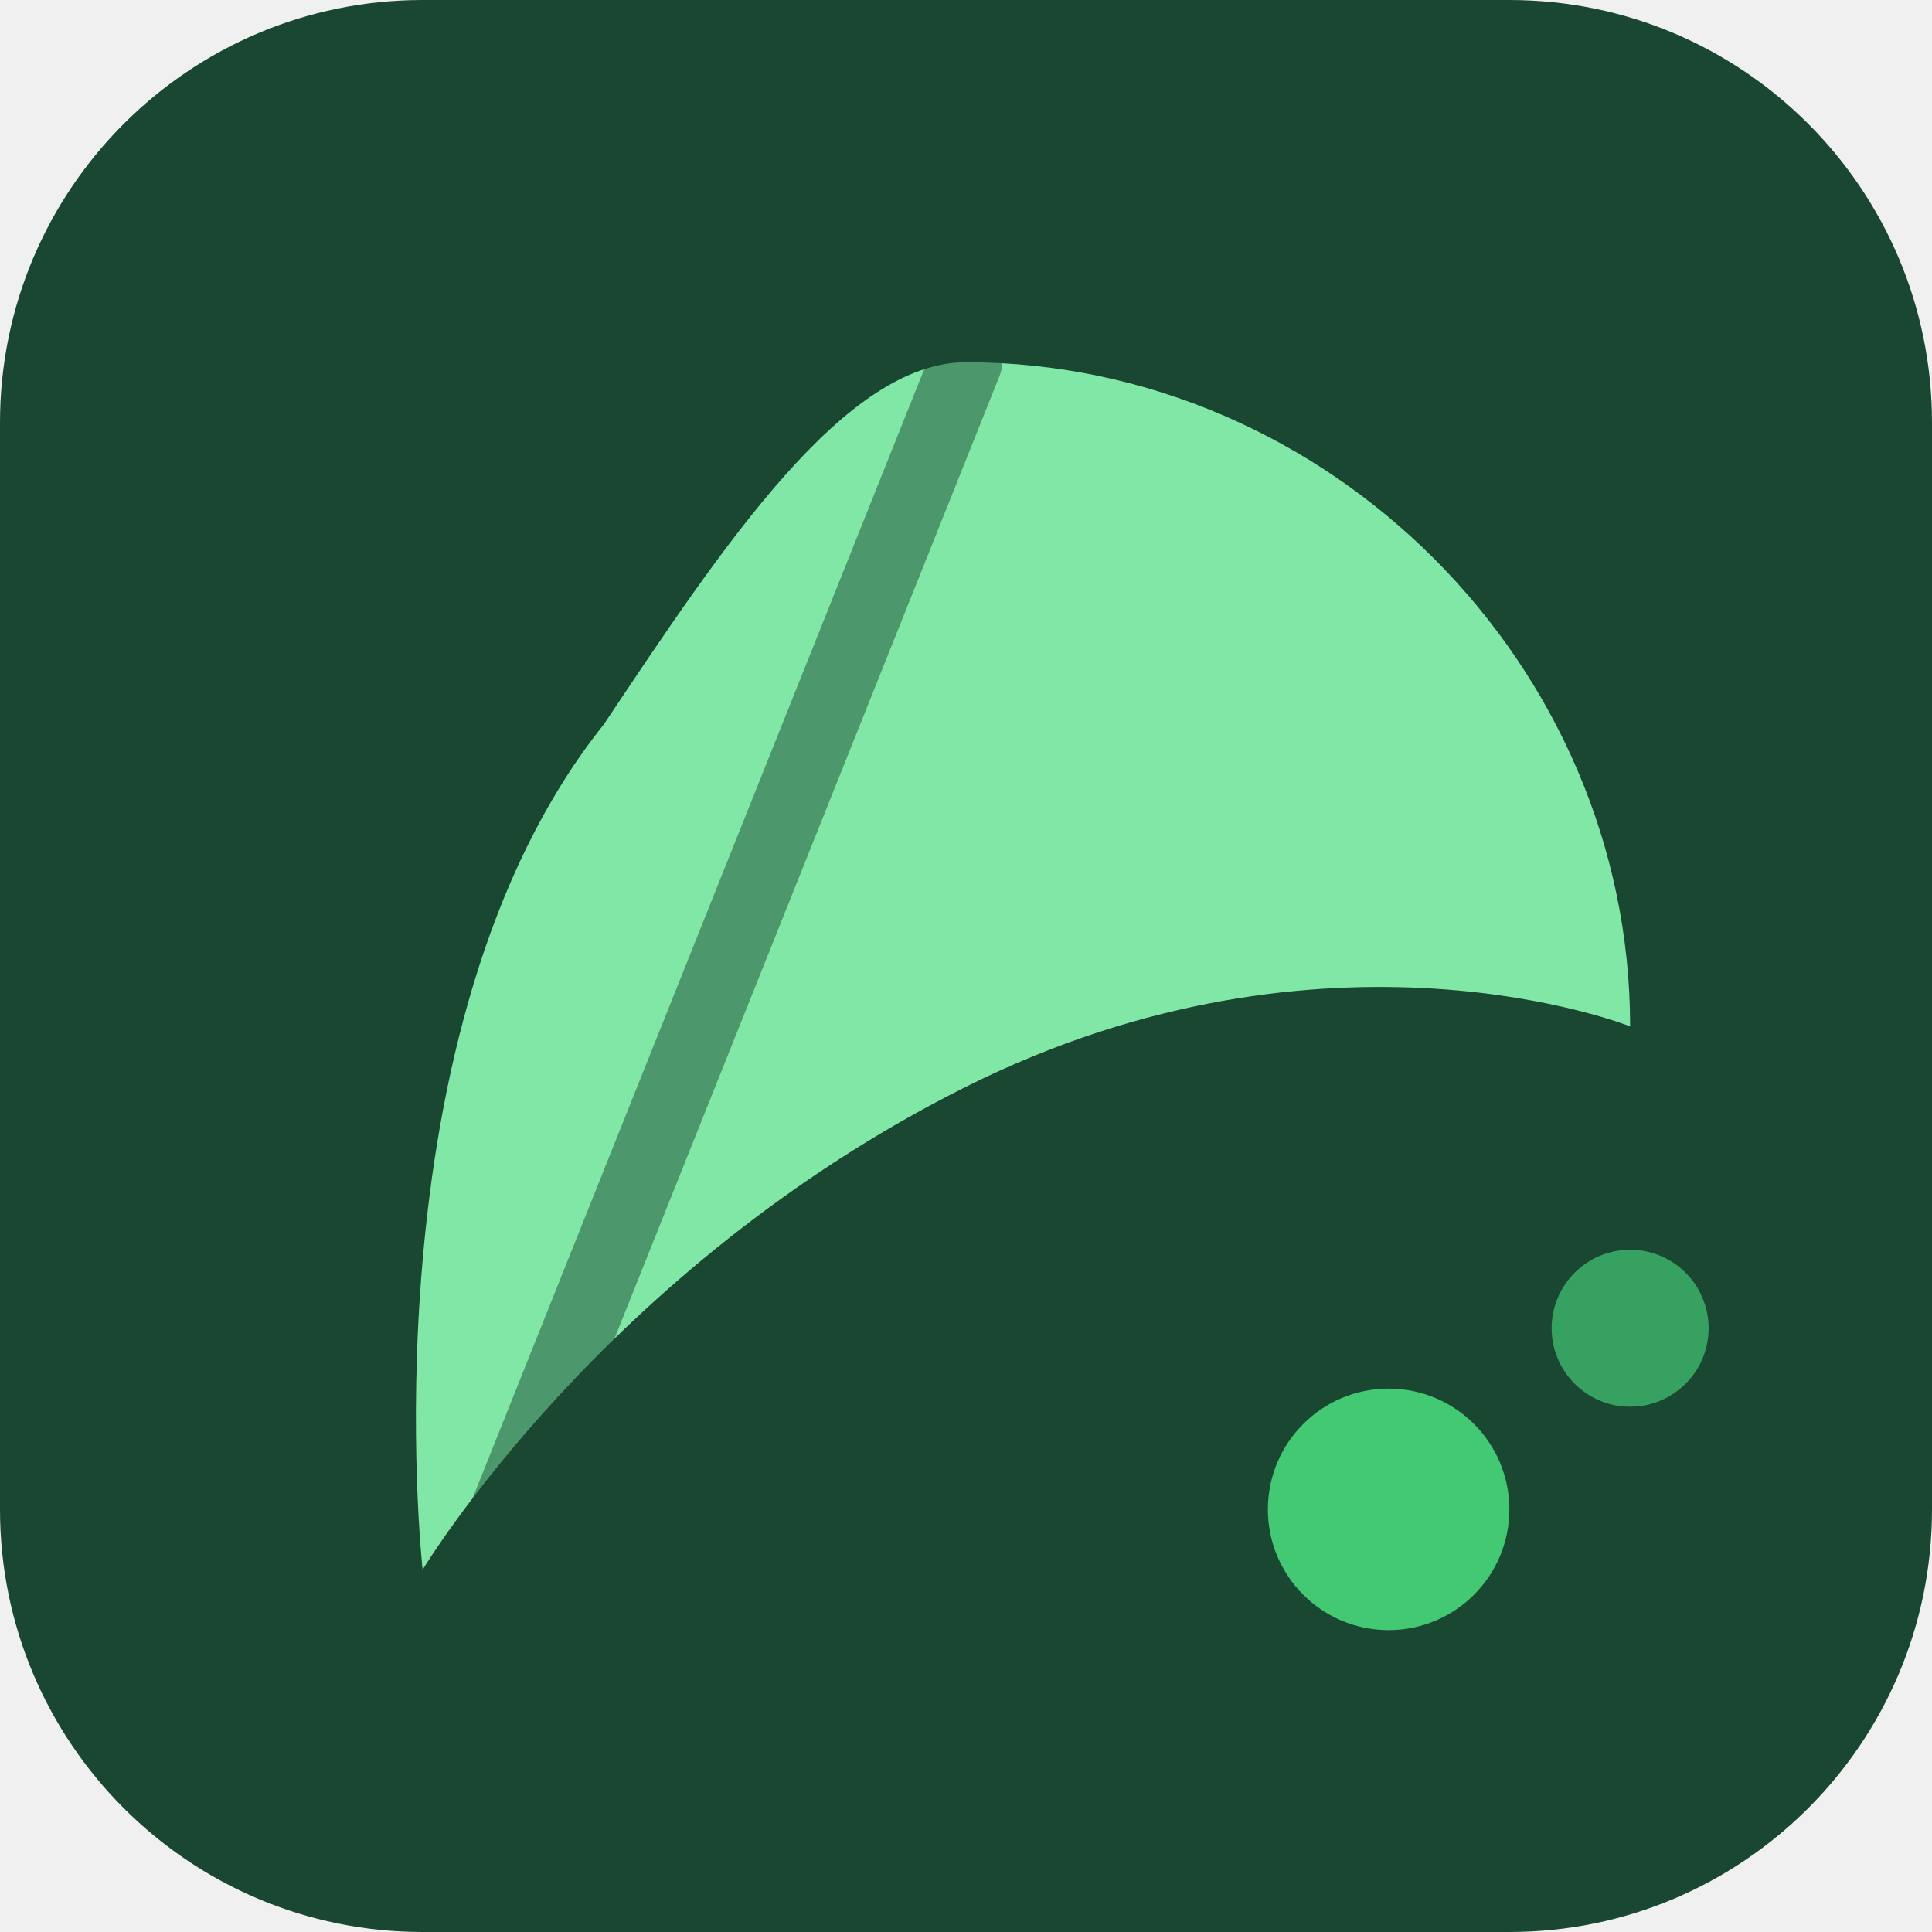
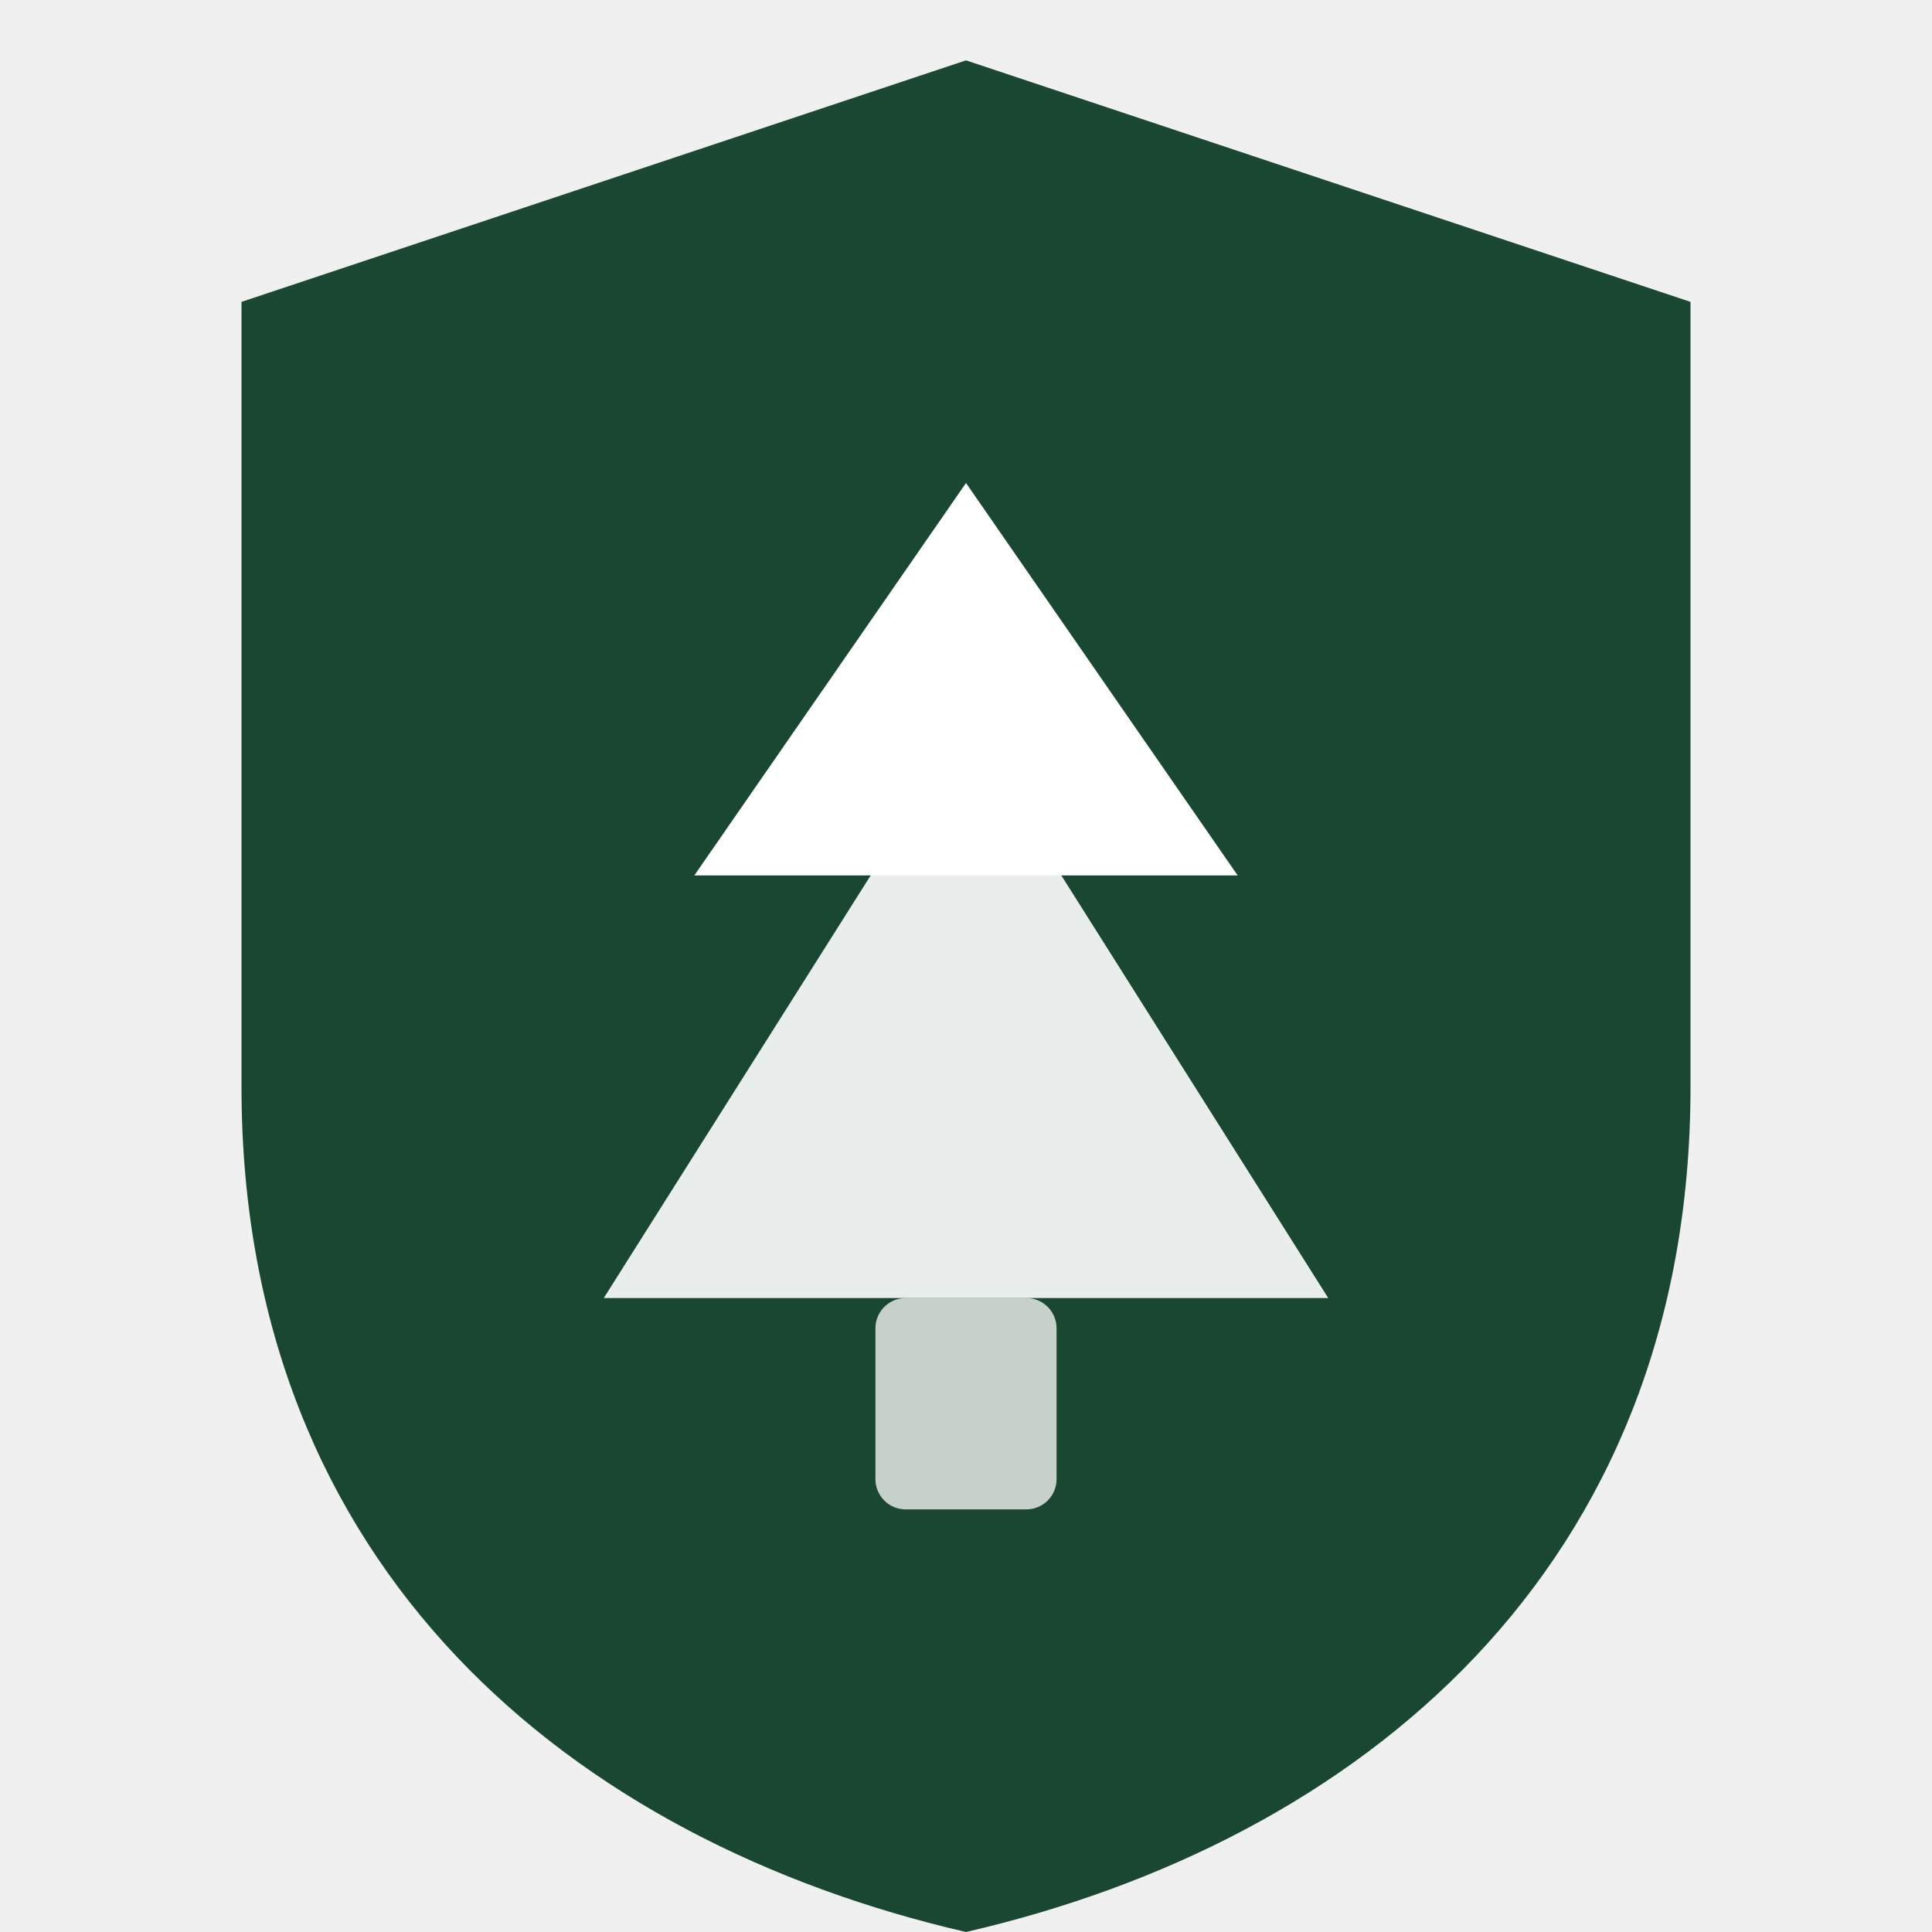
<svg xmlns="http://www.w3.org/2000/svg" viewBox="0 0 32 32">
-   <rect width="32" height="32" rx="7" fill="#1a4731" />
-   <path d="M16 6 C22 6 27 11 27 17 C27 17 22 15 16 18 C10 21 7 26 7 26 C7 26 6 17 10 12 C12 9 14 6 16 6 Z" fill="#86efac" opacity="0.95" />
-   <line x1="16" y1="6" x2="8" y2="26" stroke="#1a4731" stroke-width="1.2" stroke-linecap="round" opacity="0.5" />
-   <circle cx="23" cy="25" r="2" fill="#4ade80" opacity="0.85" />
-   <circle cx="27" cy="22" r="1.3" fill="#4ade80" opacity="0.6" />
+   <path d="M16 1L28 5V18C28 26 22.5 30.5 16 32C9.5 30.5 4 26 4 18V5Z" fill="#1a4731" />
+   <polygon points="16,8 20.5,14.5 11.5,14.5" fill="white" />
+   <polygon points="16,12 22,21.5 10,21.5" fill="white" opacity="0.9" />
+   <rect x="14.5" y="21.5" width="3" height="3.5" rx="0.5" fill="white" opacity="0.75" />
</svg>
